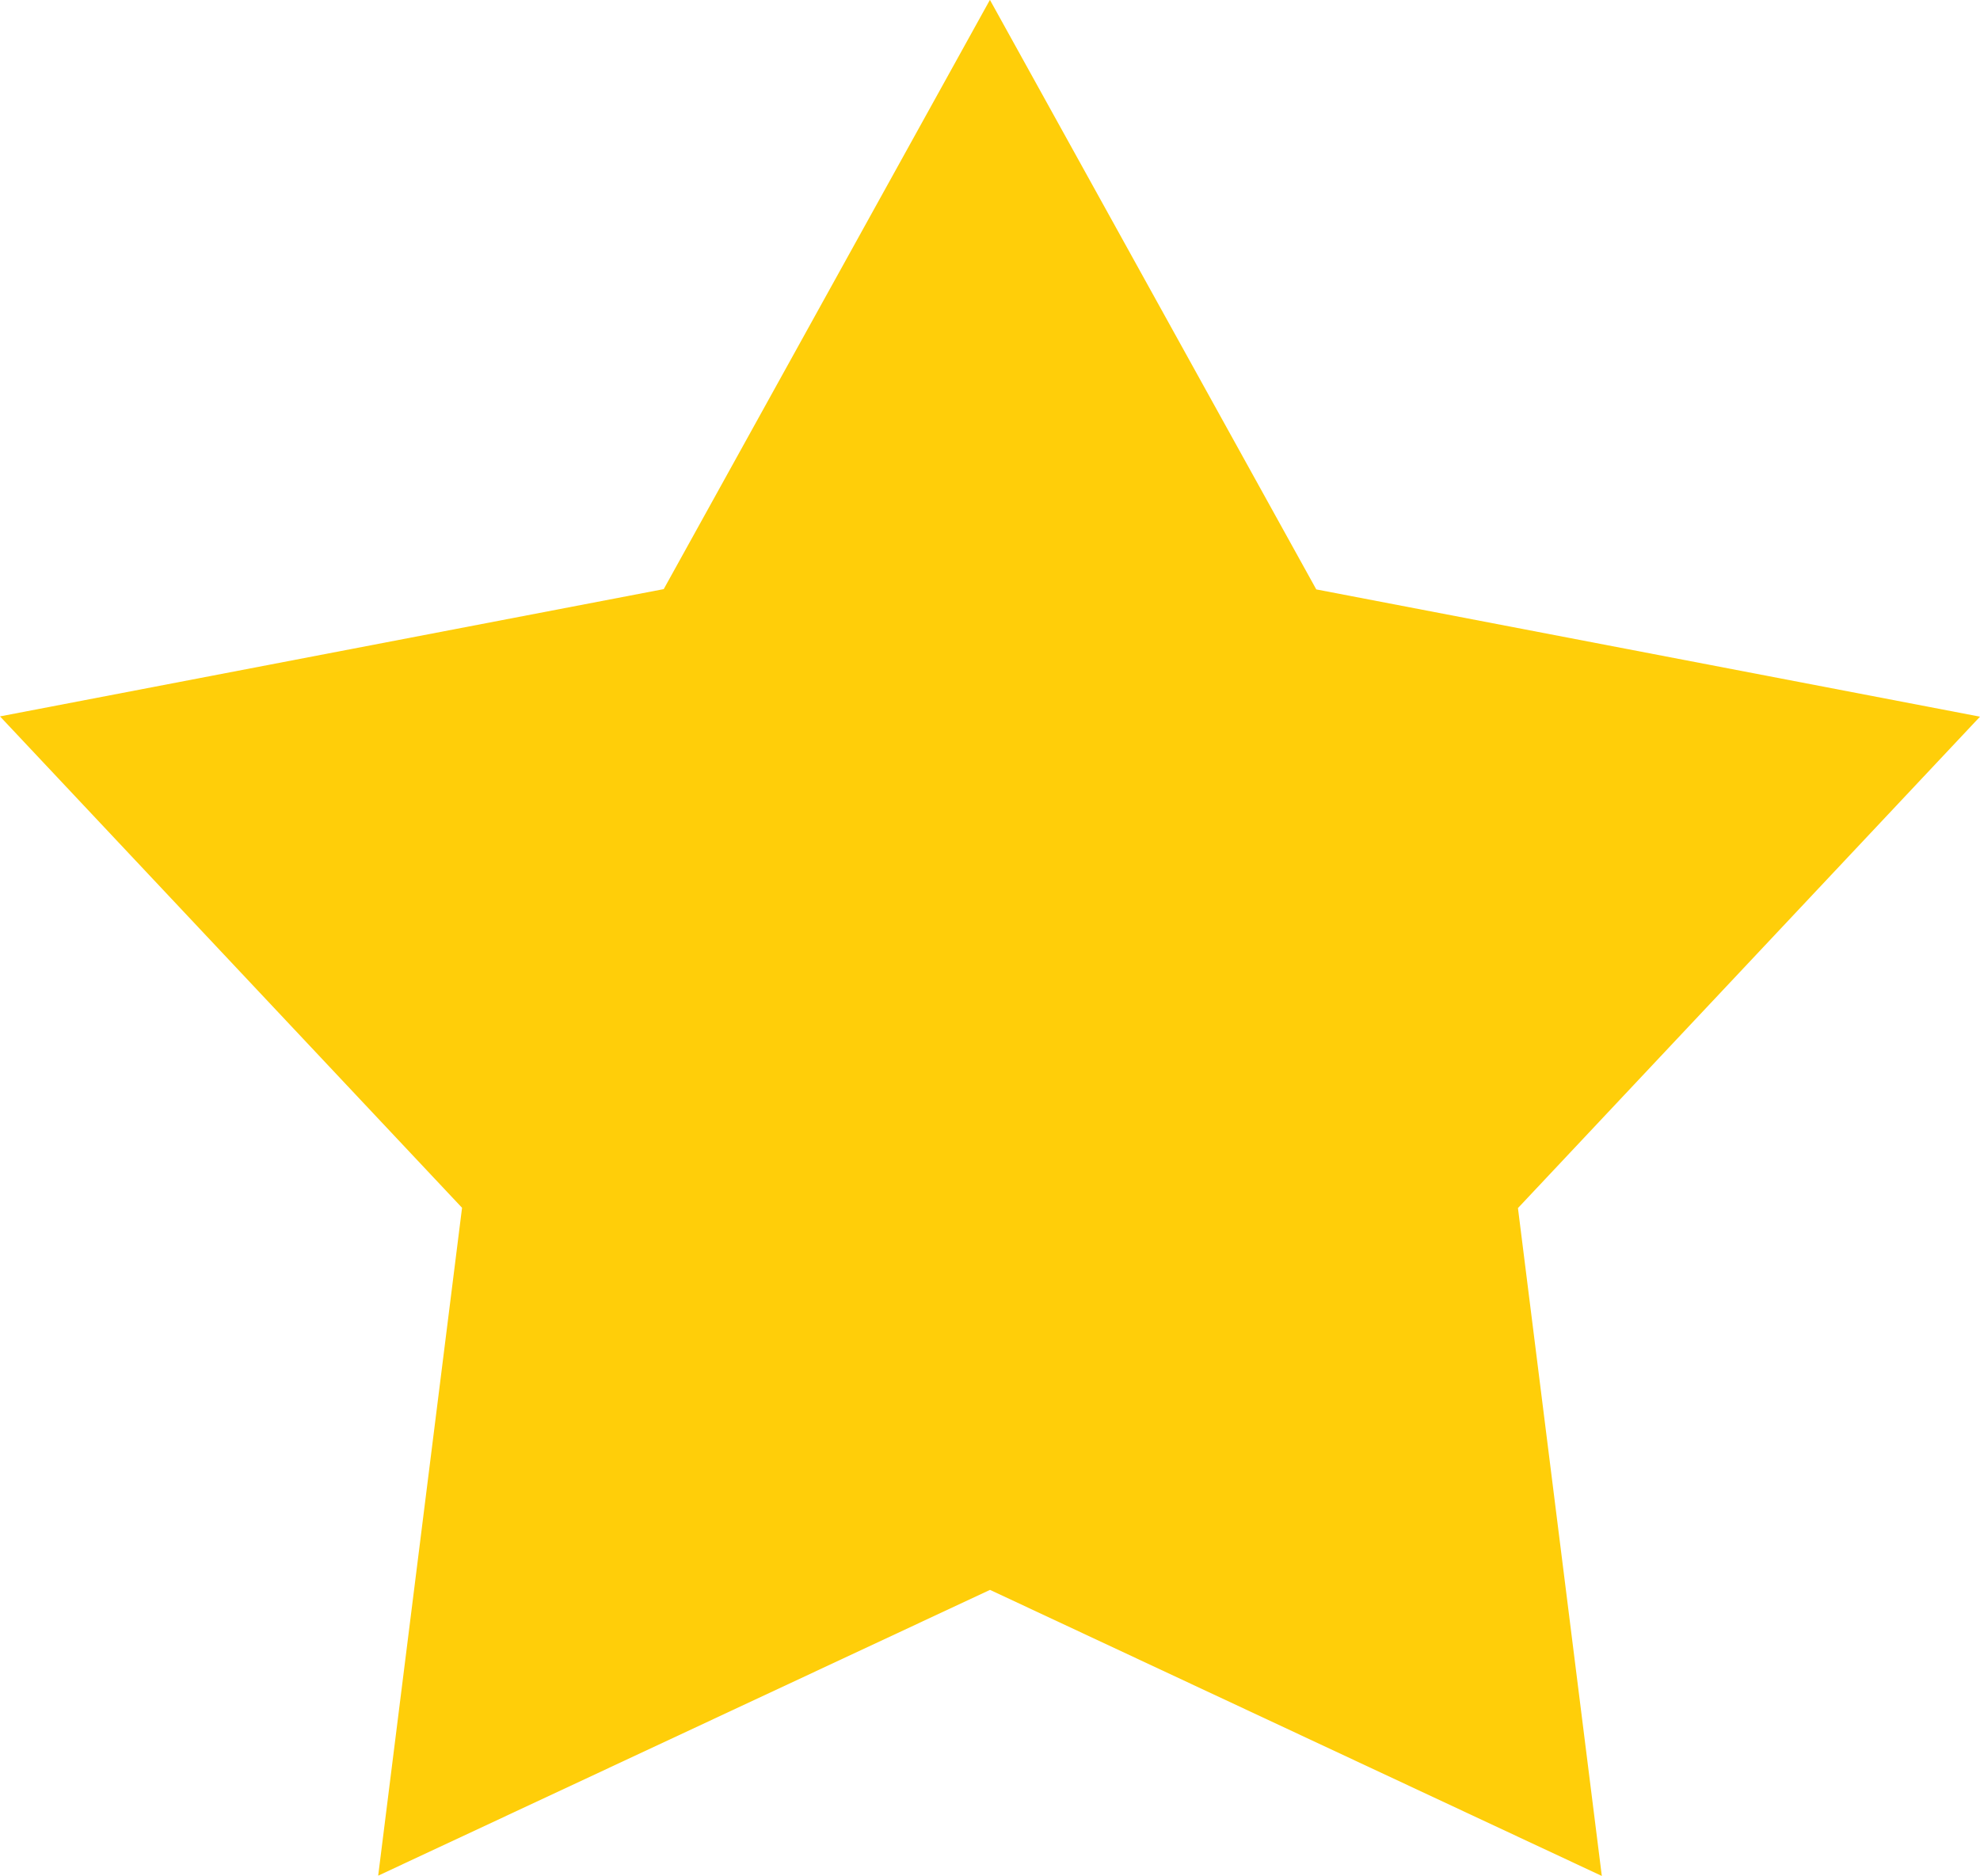
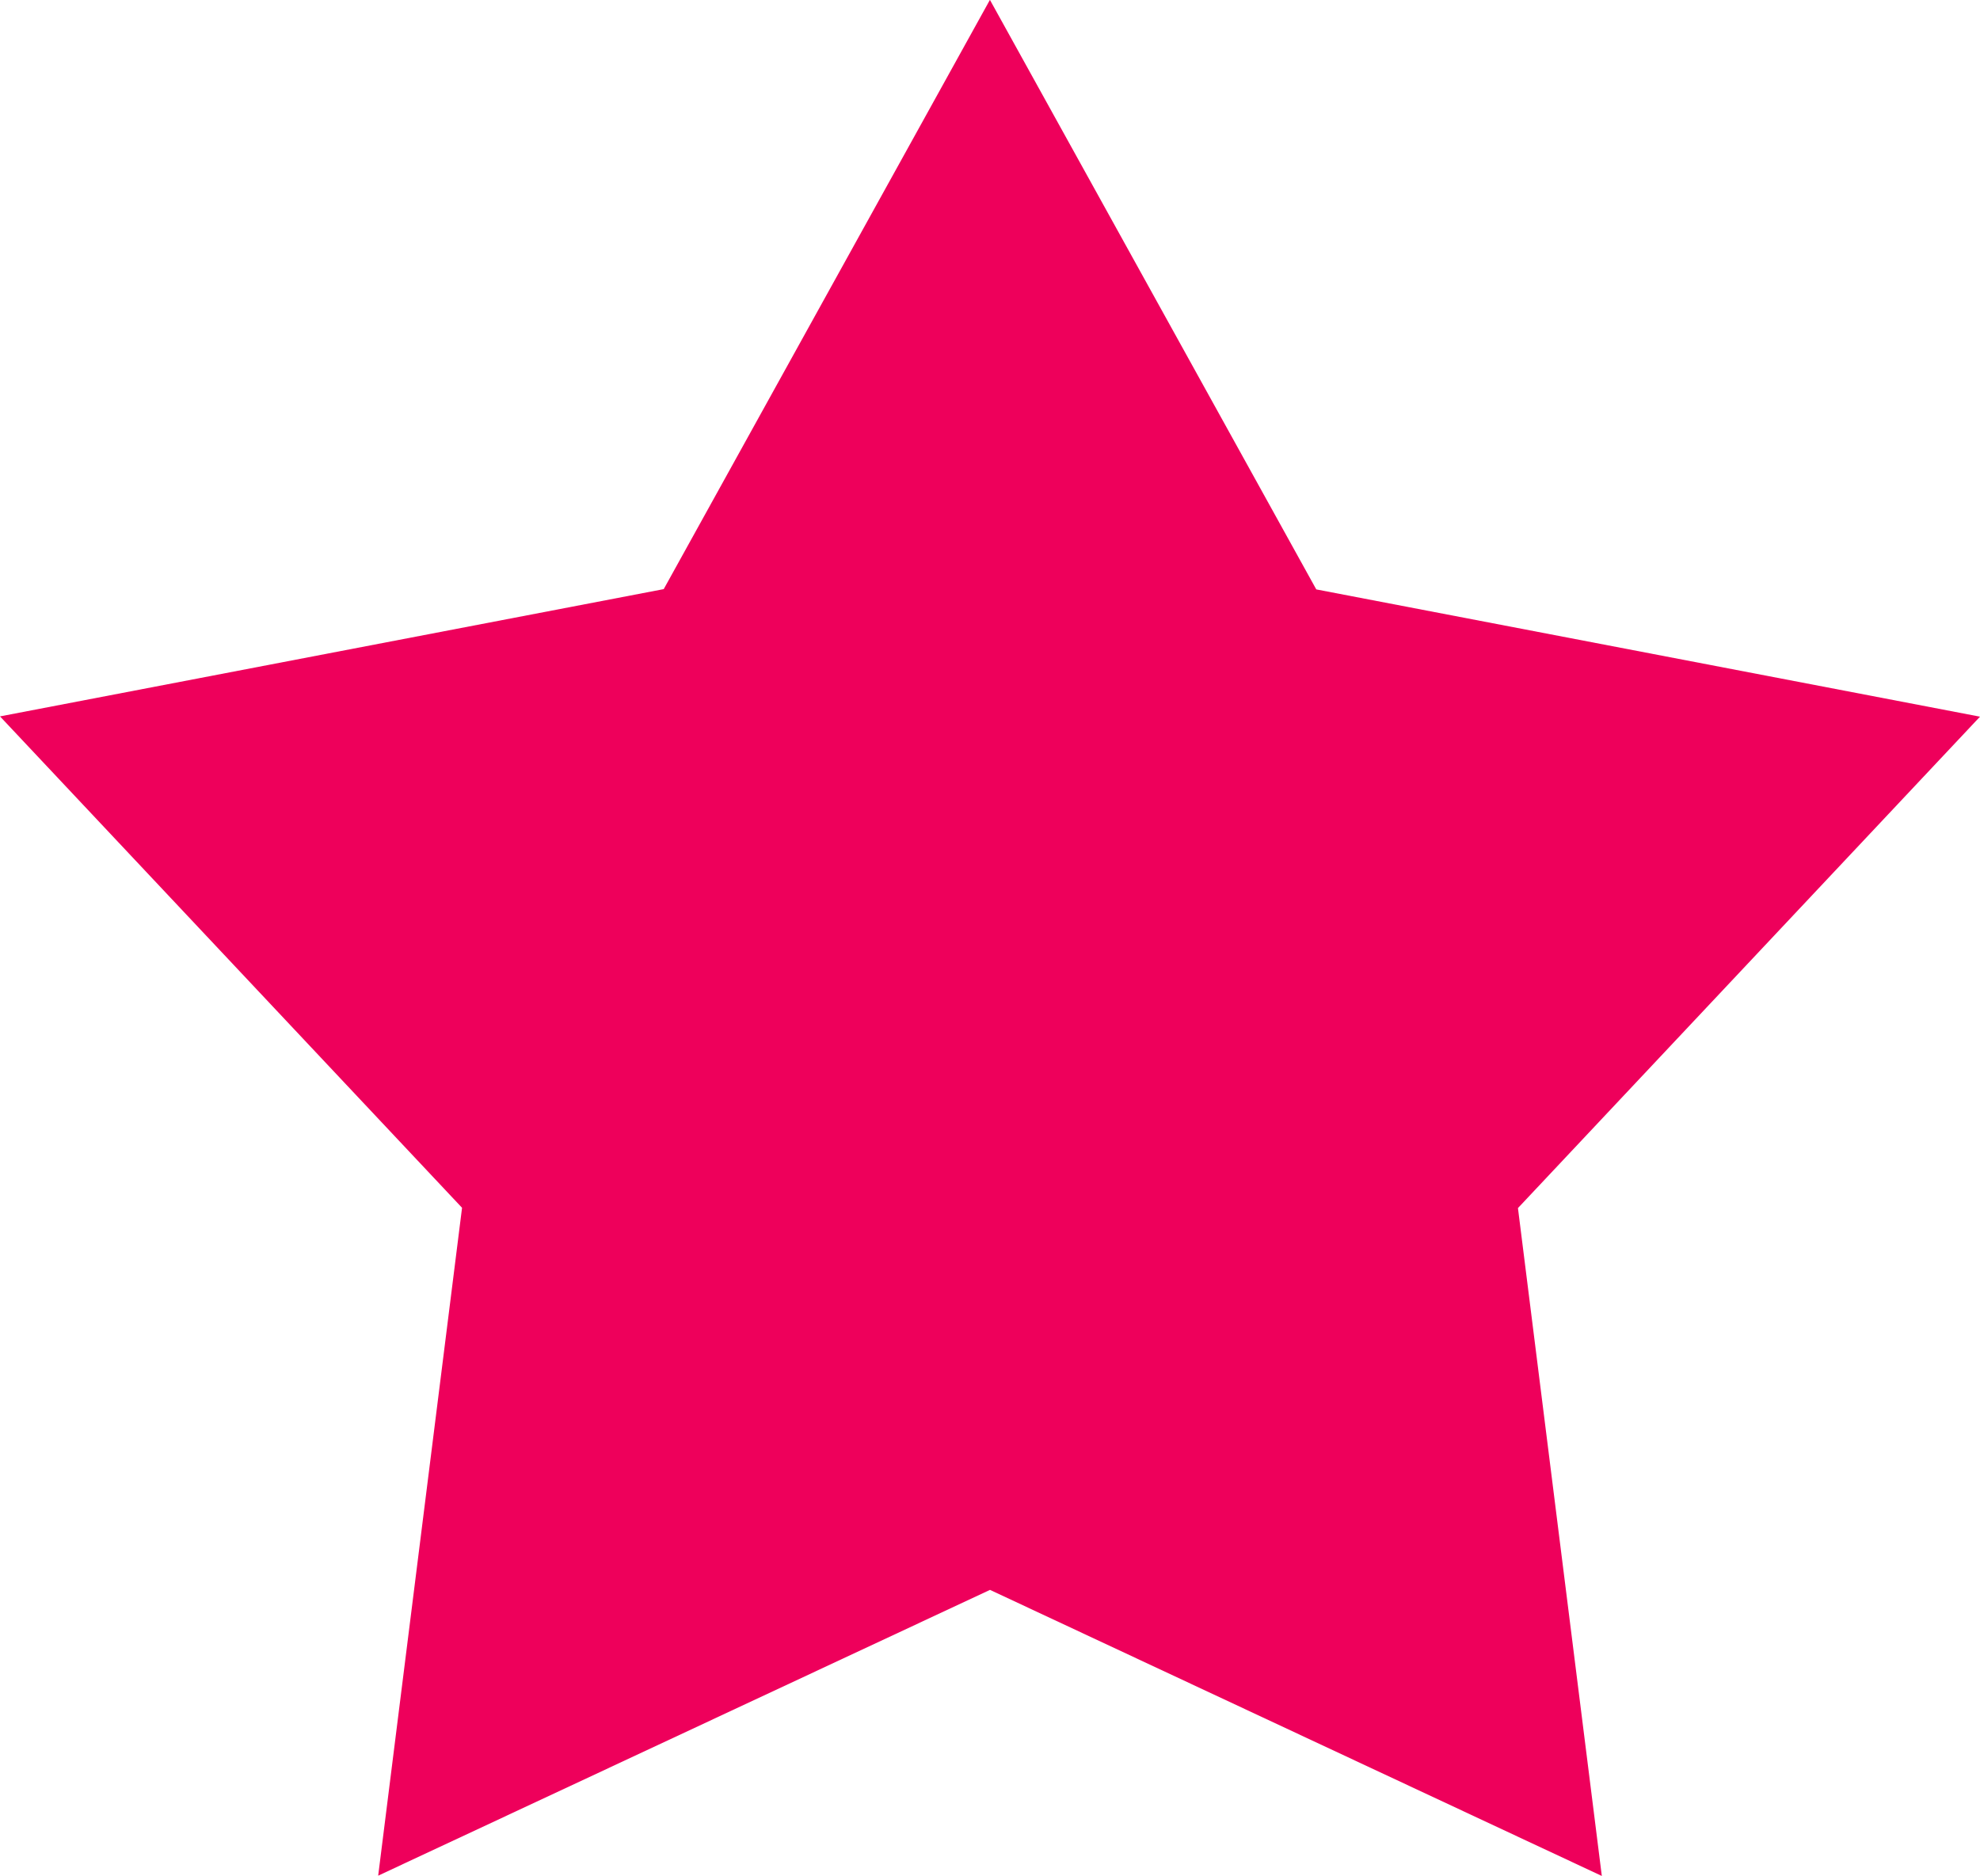
<svg xmlns="http://www.w3.org/2000/svg" width="14" height="13.264" viewBox="0 0 14 13.264">
-   <path id="_01" data-name="01" d="M928,1258.367l2.307,4.168,4.693.9-3.267,3.475.593,4.723L928,1269.61l-4.326,2.021.593-4.723L921,1263.433l4.693-.9,2.307-4.168" transform="translate(-921 -1258.367)" fill="#ffce09" />
+   <path id="_01" data-name="01" d="M928,1258.367l2.307,4.168,4.693.9-3.267,3.475.593,4.723L928,1269.61l-4.326,2.021.593-4.723L921,1263.433l4.693-.9,2.307-4.168" transform="translate(-921 -1258.367)" fill="#ee005b" />
</svg>
